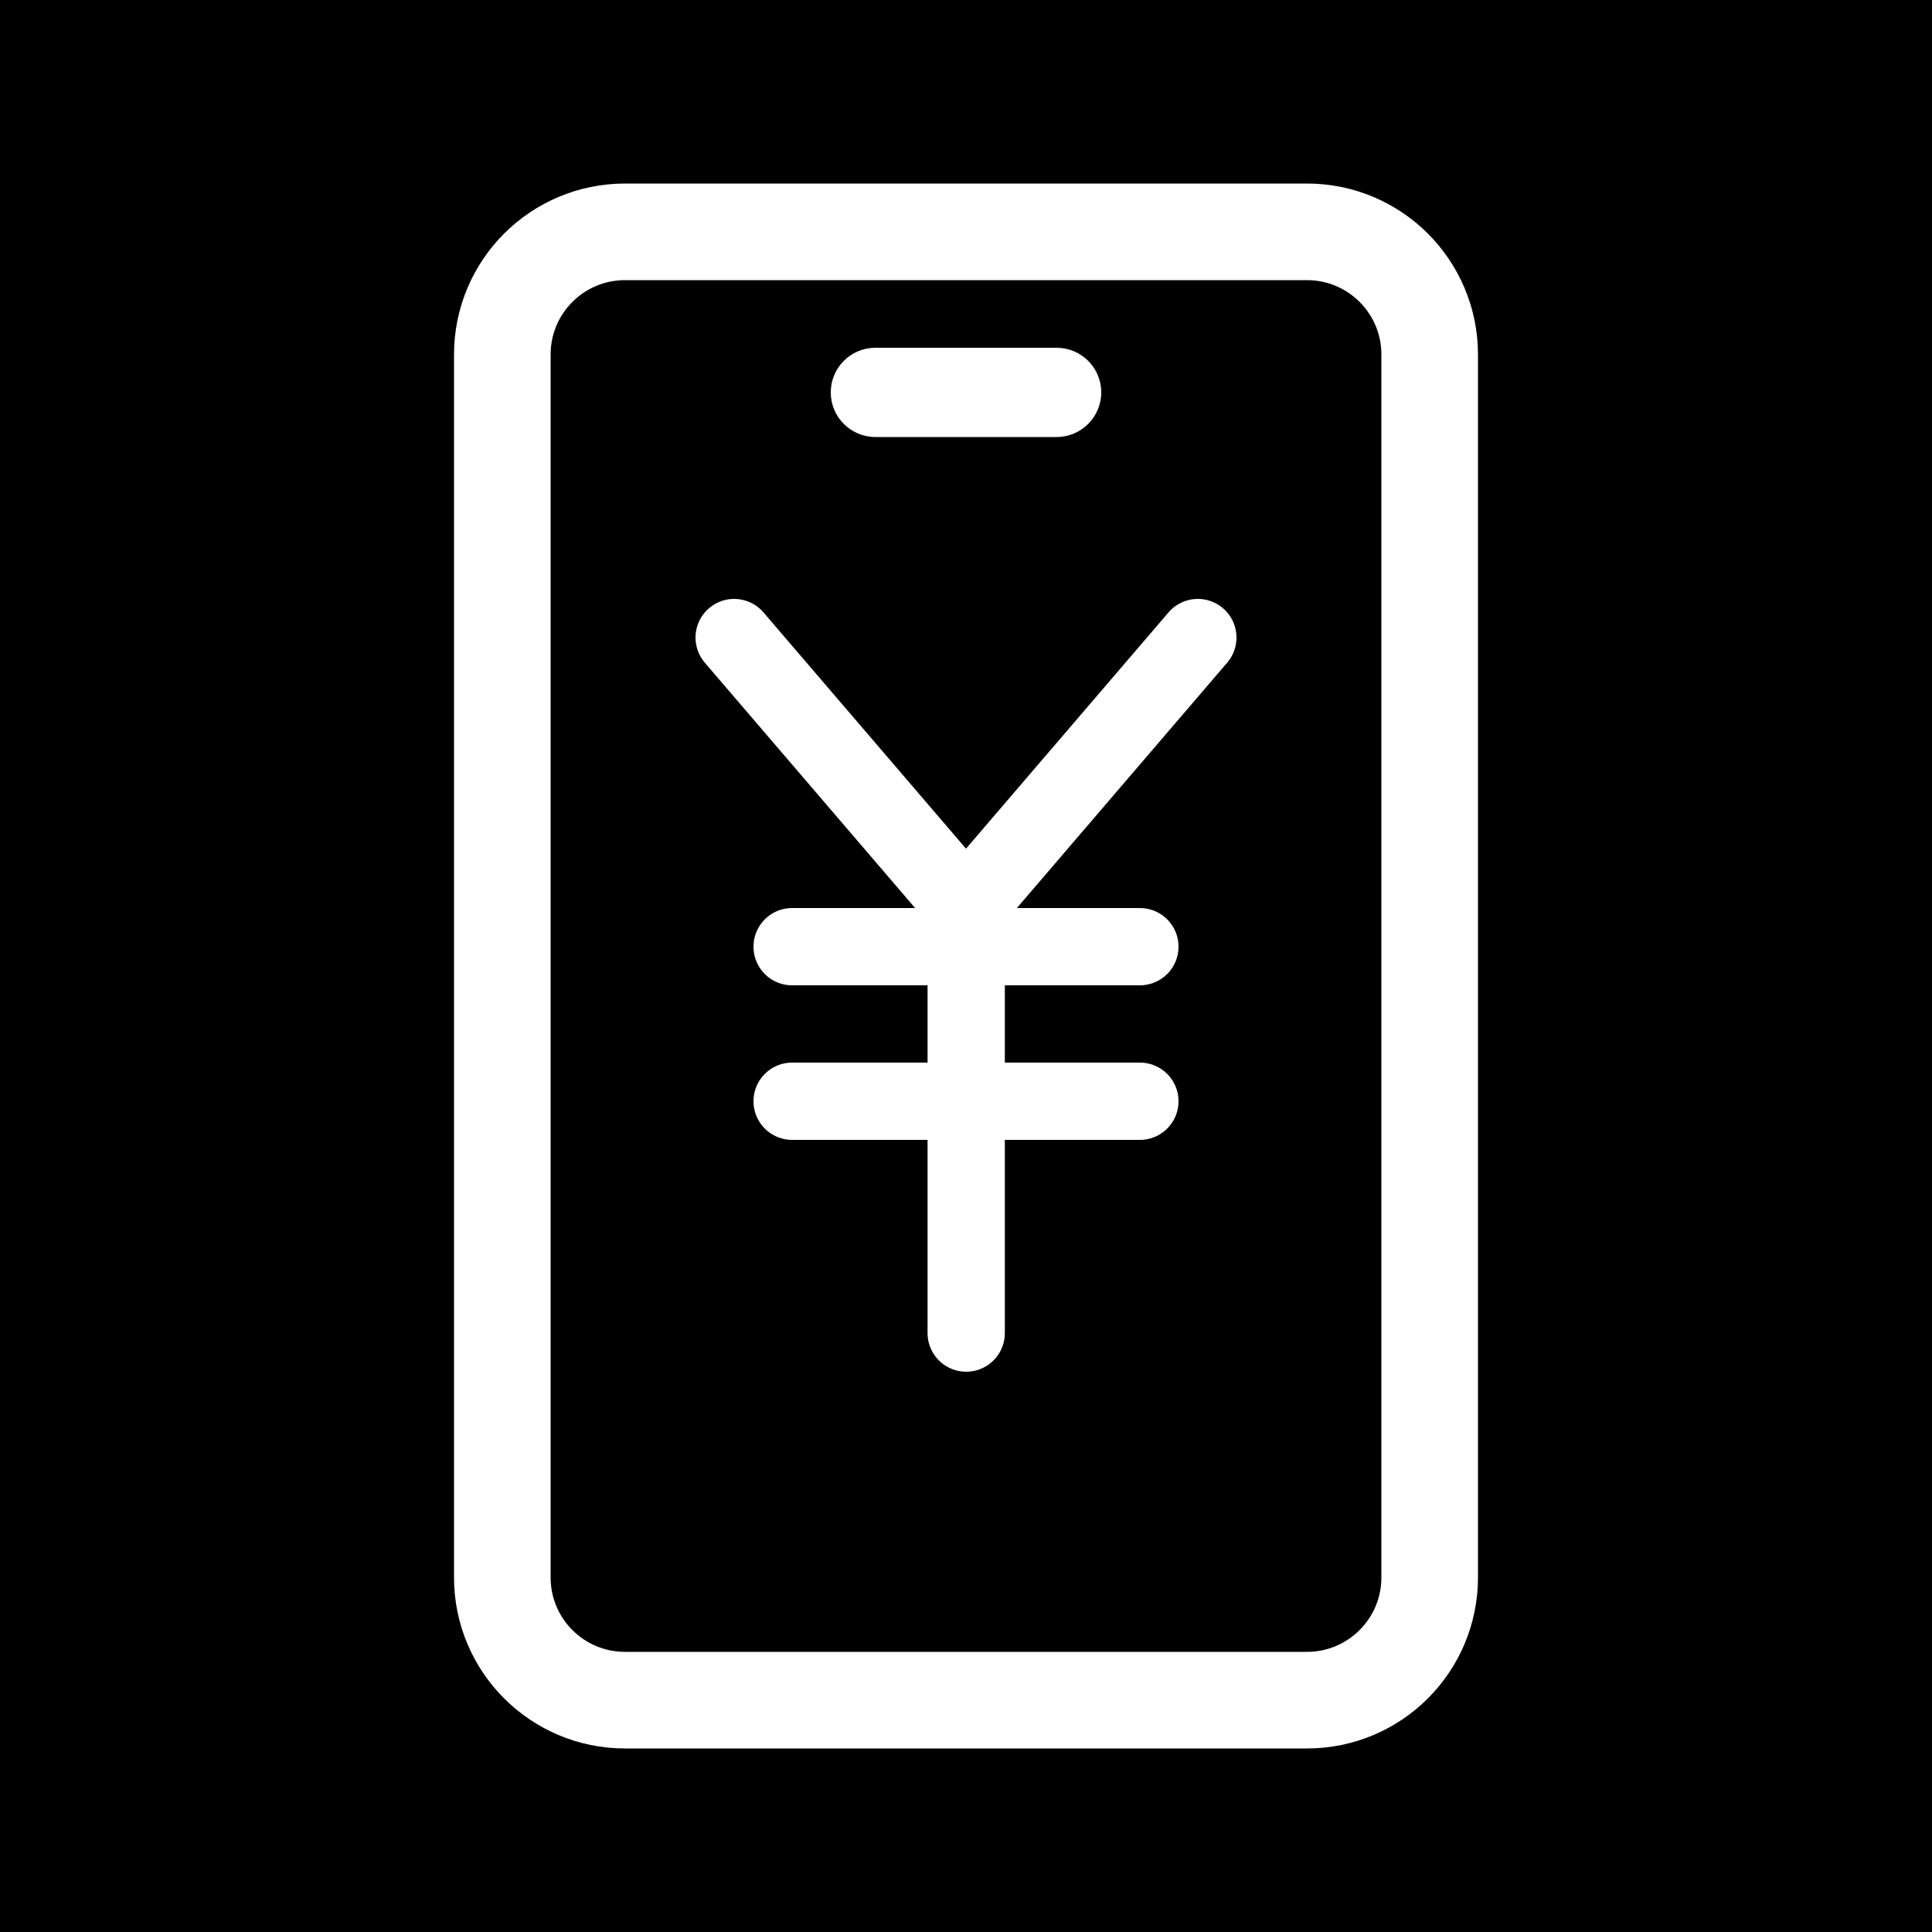
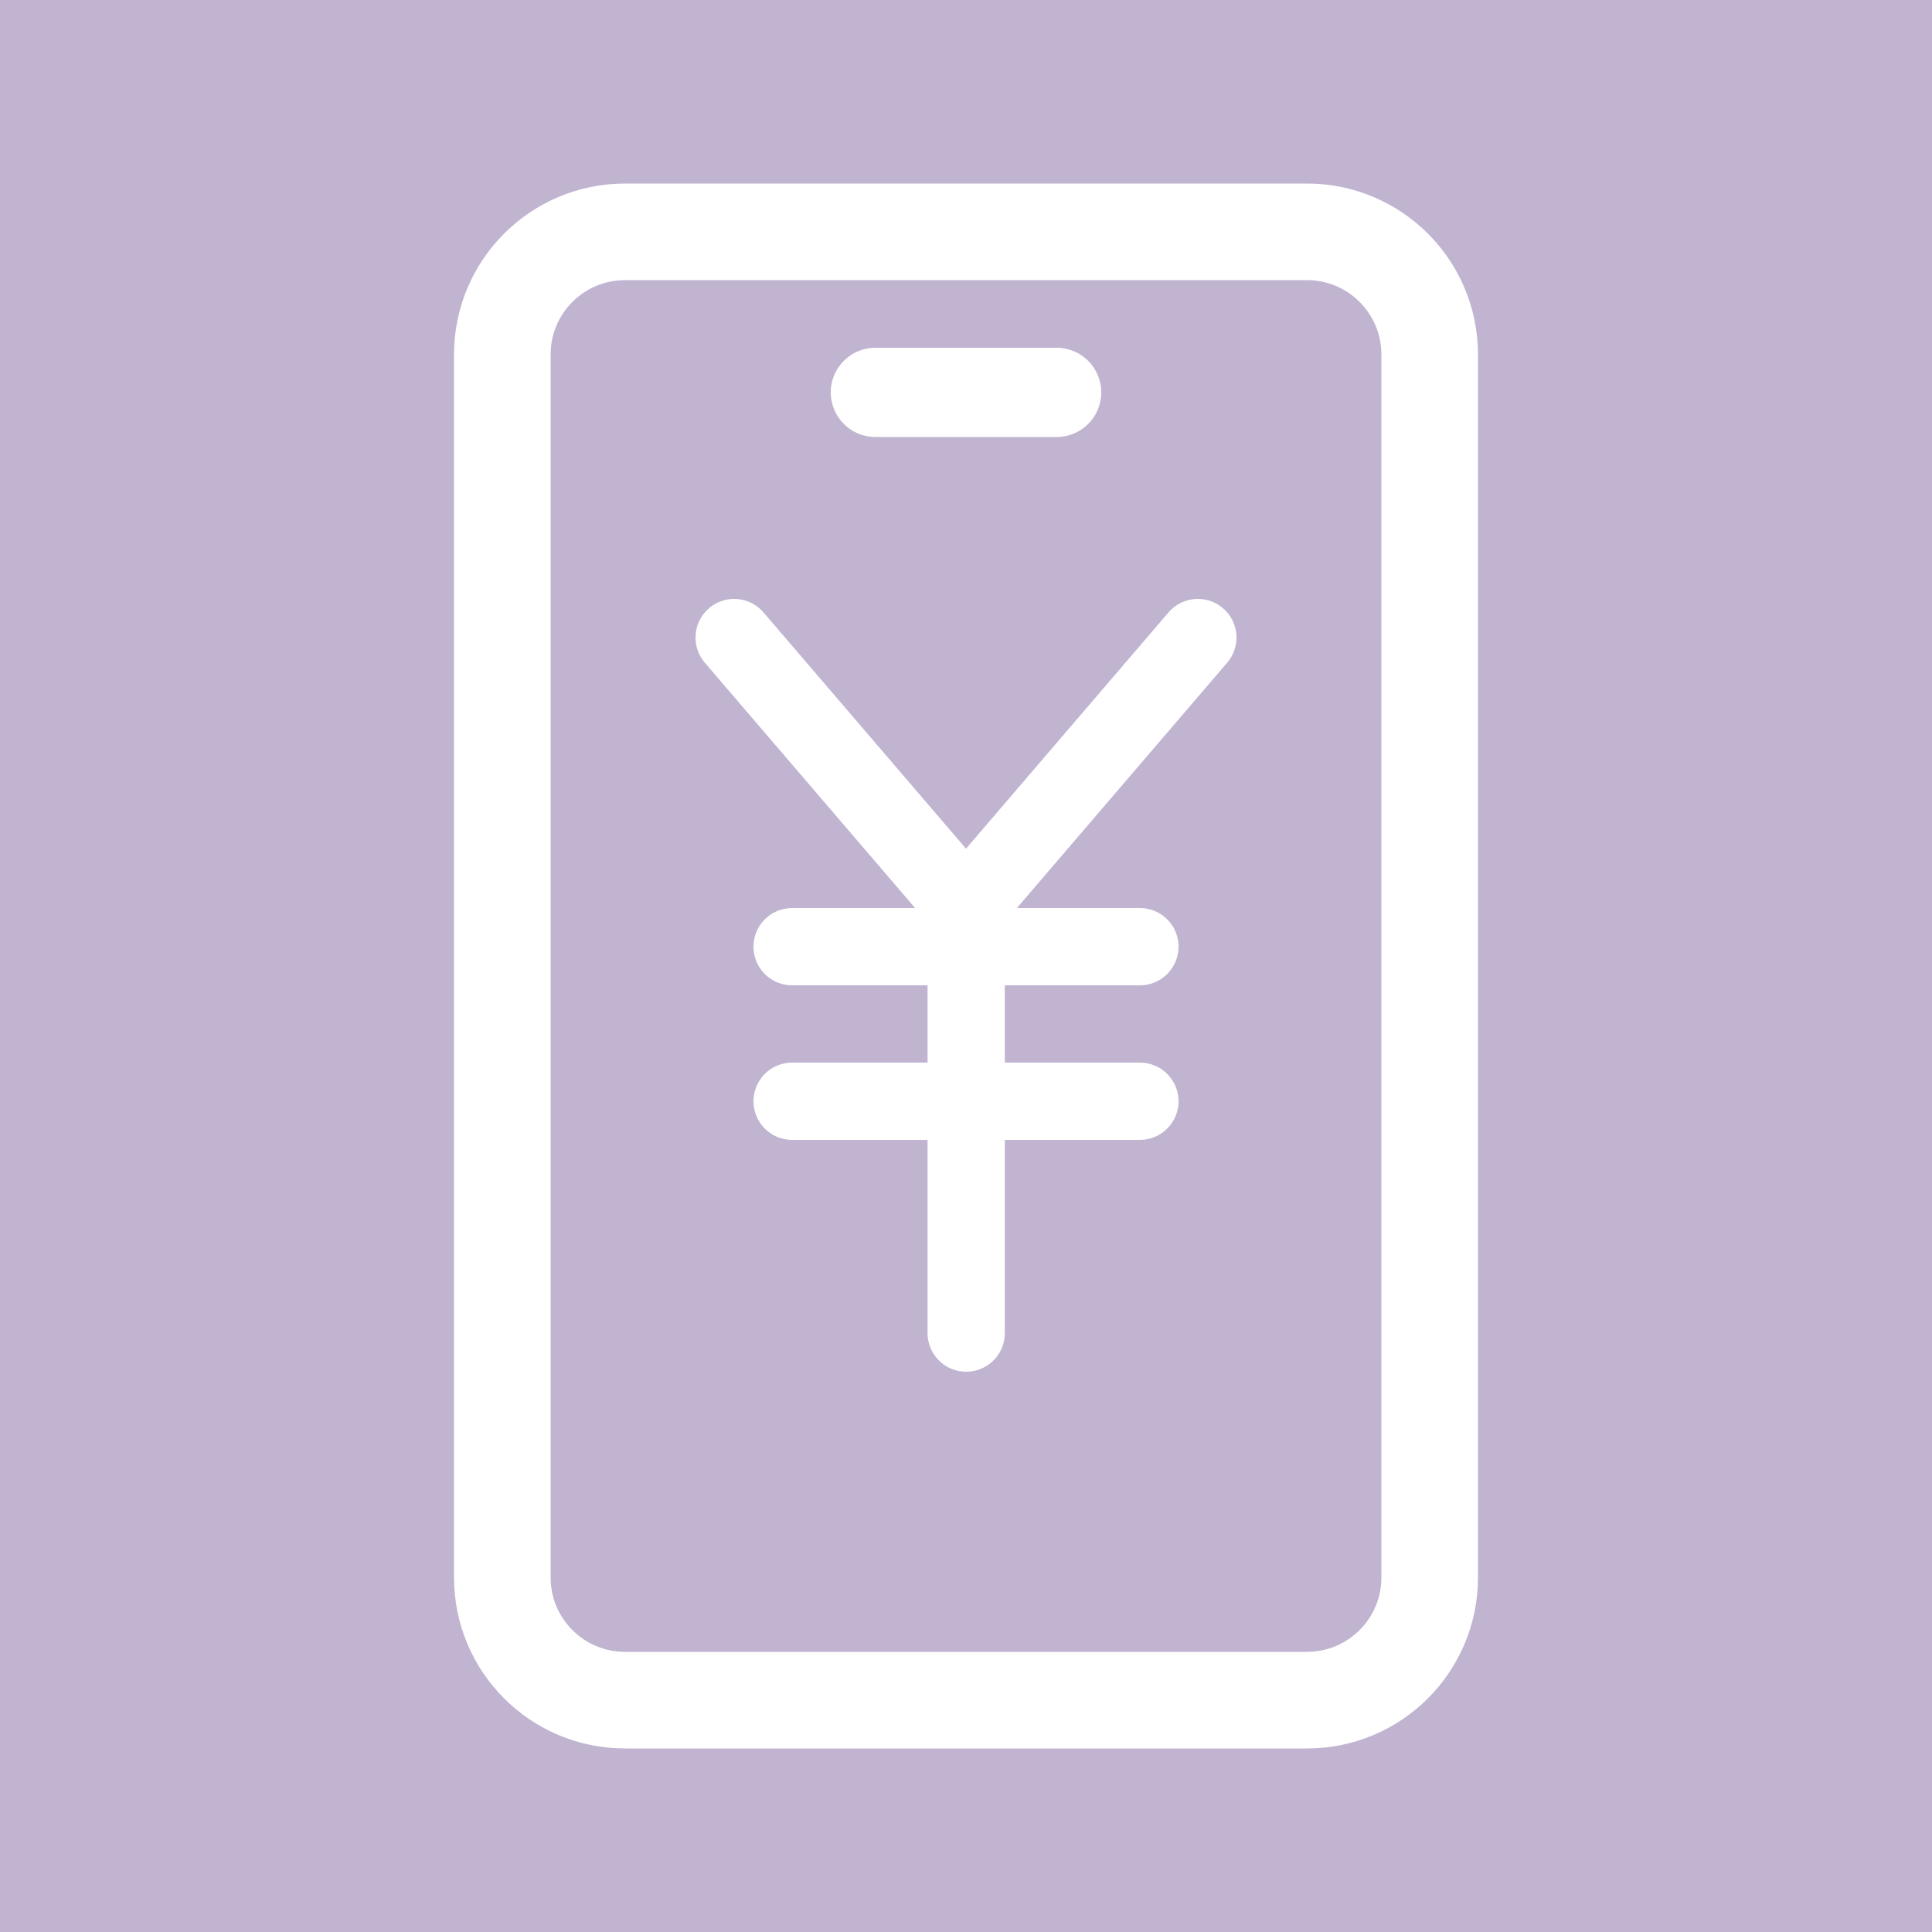
- <svg xmlns="http://www.w3.org/2000/svg" id="_レイヤー_2" data-name="レイヤー 2" viewBox="0 0 100 100">
+ <svg xmlns="http://www.w3.org/2000/svg" id="_レイヤー_2" data-name="レイヤー 2" viewBox="0 0 100 100" fill="#c0b4d1">
  <defs>
    <style>
      .cls-1 {
-         fill: #fff;
+         fill: #ffffff;
      }

      .cls-2 {
        stroke-width: 5px;
      }

      .cls-2, .cls-3 {
-         stroke: #fff;
+         stroke: #ffffff;
        stroke-miterlimit: 10;
      }

      .cls-3 {
        fill: none;
        stroke-linecap: round;
        stroke-width: 4px;
      }
    </style>
  </defs>
  <g id="_白抜き" data-name="白抜き">
    <g>
      <rect width="100" height="100" />
      <g>
        <g>
          <rect class="cls-2" x="26" y="12" width="48" height="76" rx="6.35" ry="6.35" />
          <rect class="cls-1" x="43" y="18" width="14" height="4.62" rx="2.31" ry="2.31" />
        </g>
        <g>
          <line class="cls-3" x1="38" y1="33" x2="50" y2="47" />
          <line class="cls-3" x1="41" y1="49" x2="50" y2="49" />
          <line class="cls-3" x1="41" y1="57" x2="50" y2="57" />
          <line class="cls-3" x1="62" y1="33" x2="50" y2="47" />
          <line class="cls-3" x1="50.01" y1="69" x2="50.01" y2="48" />
          <line class="cls-3" x1="59" y1="49" x2="50" y2="49" />
          <line class="cls-3" x1="59" y1="57" x2="50" y2="57" />
        </g>
      </g>
    </g>
  </g>
</svg>
